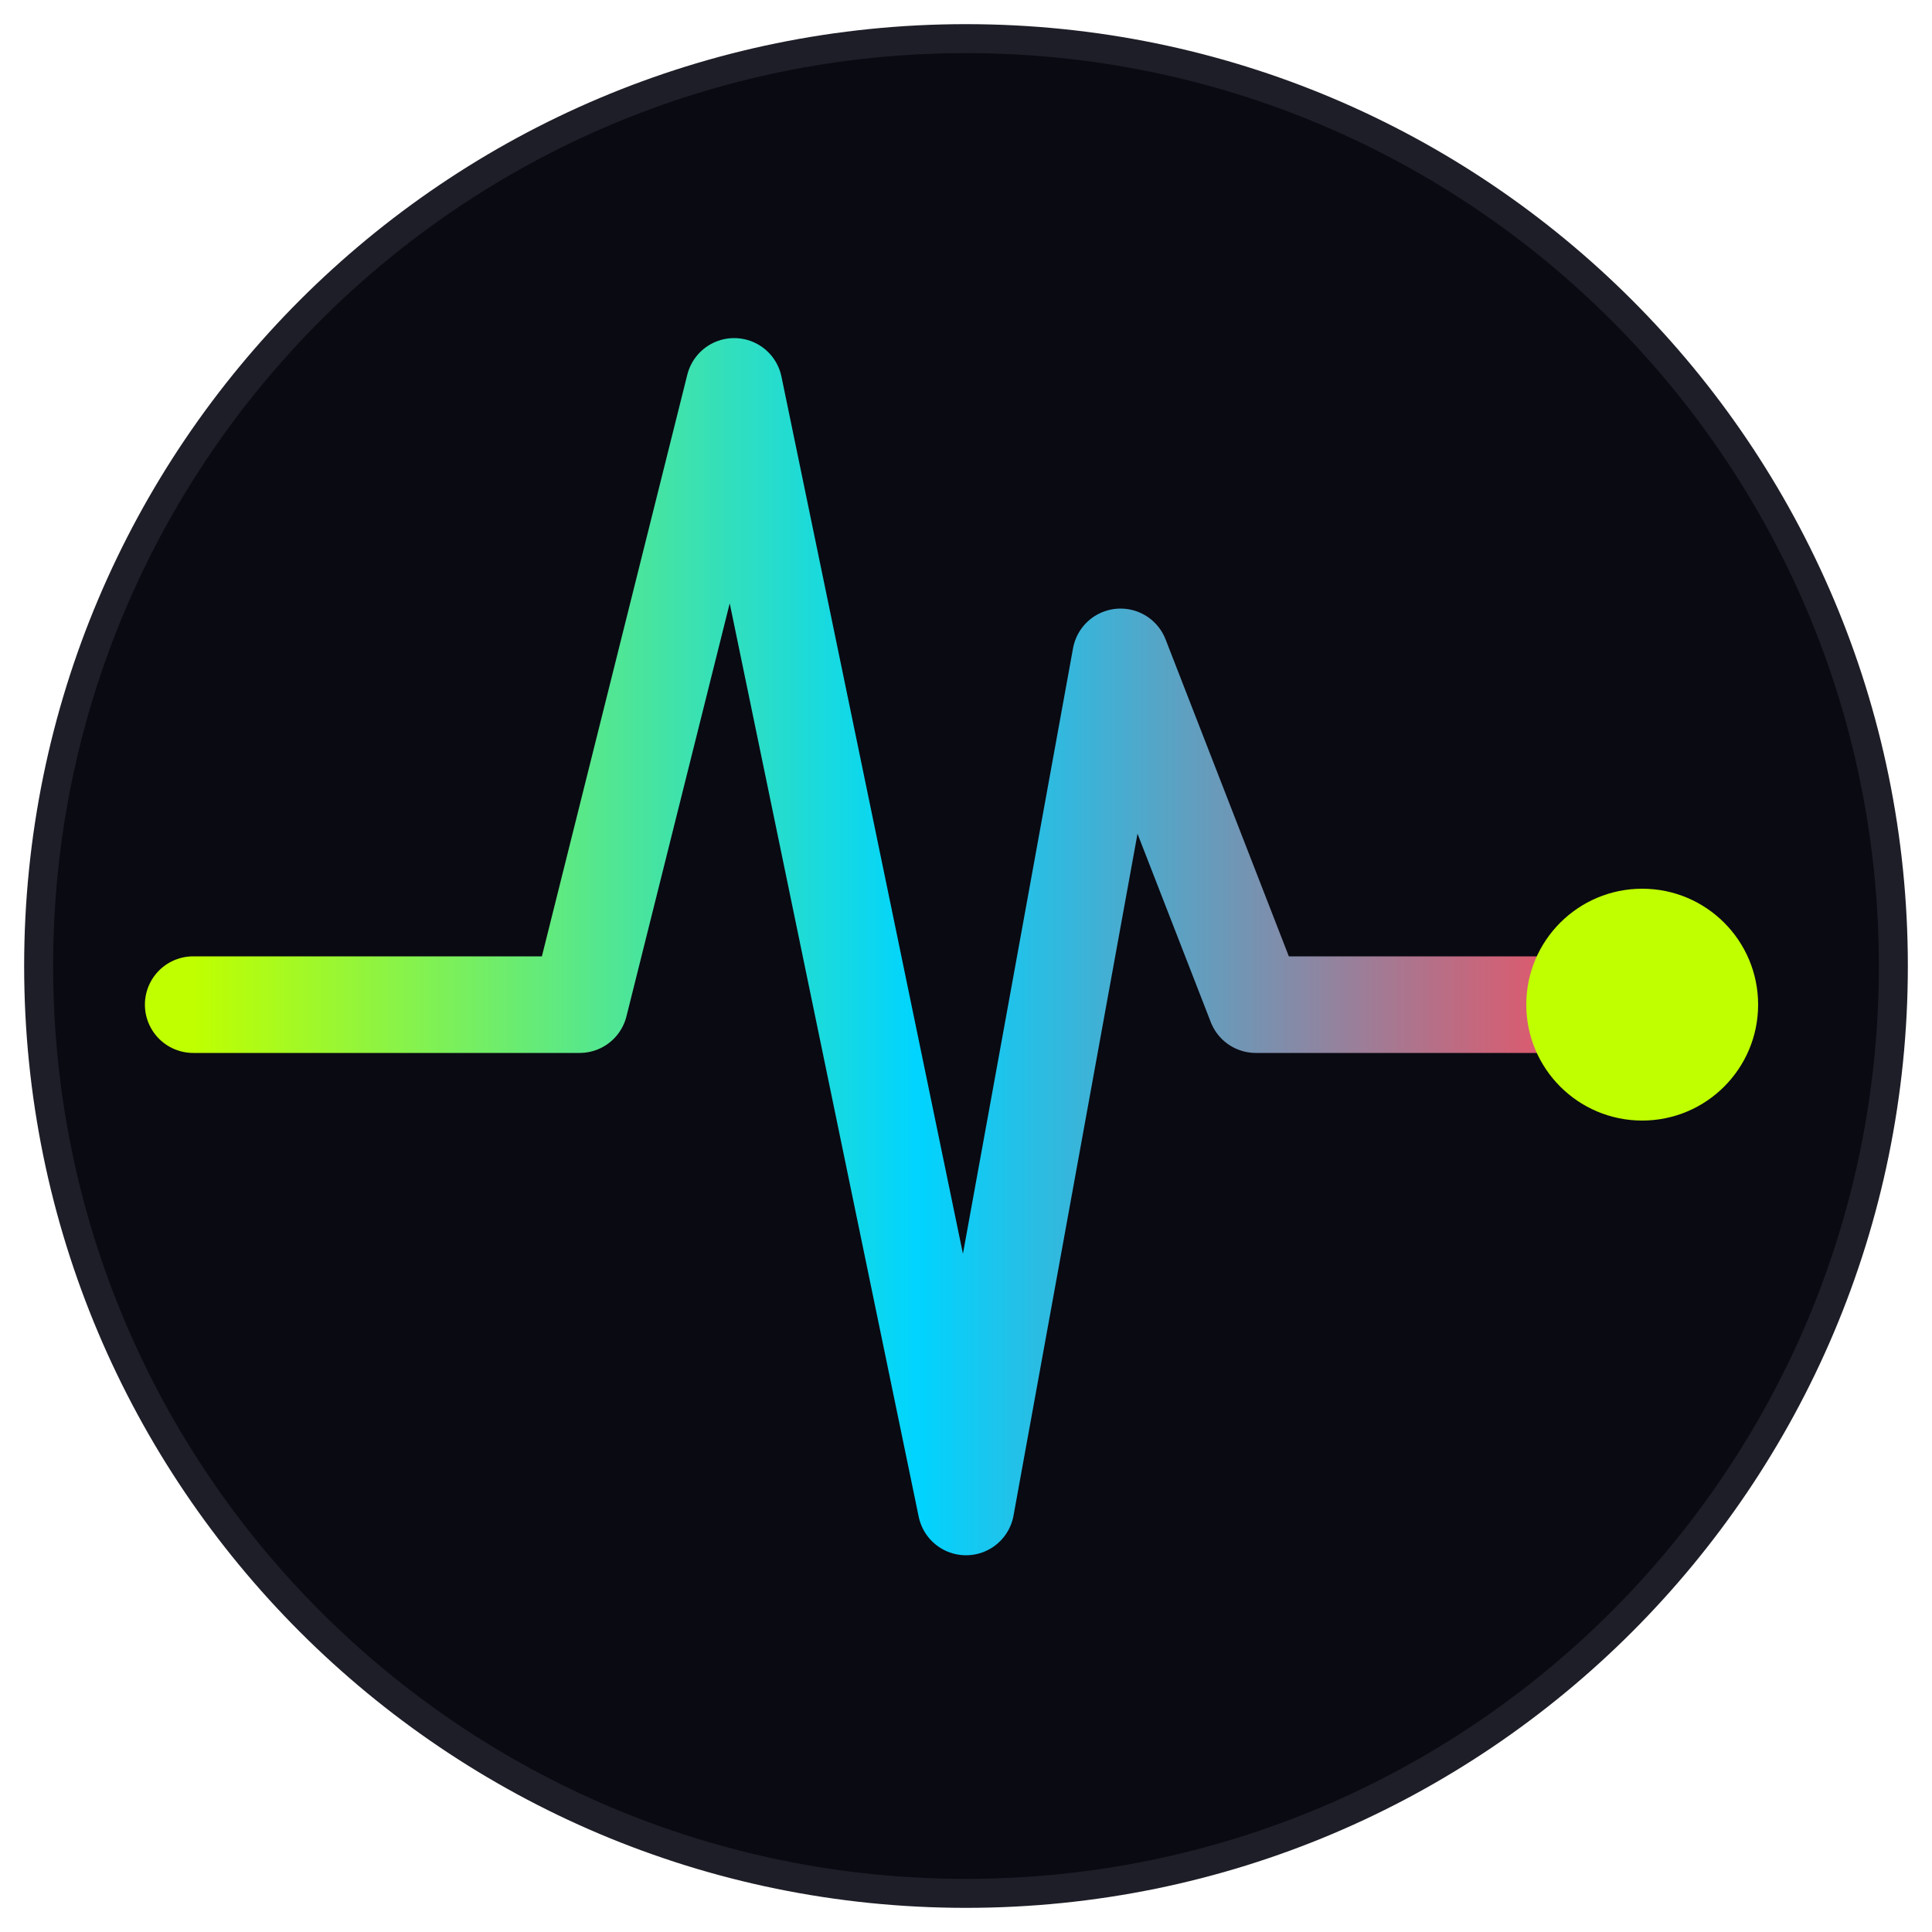
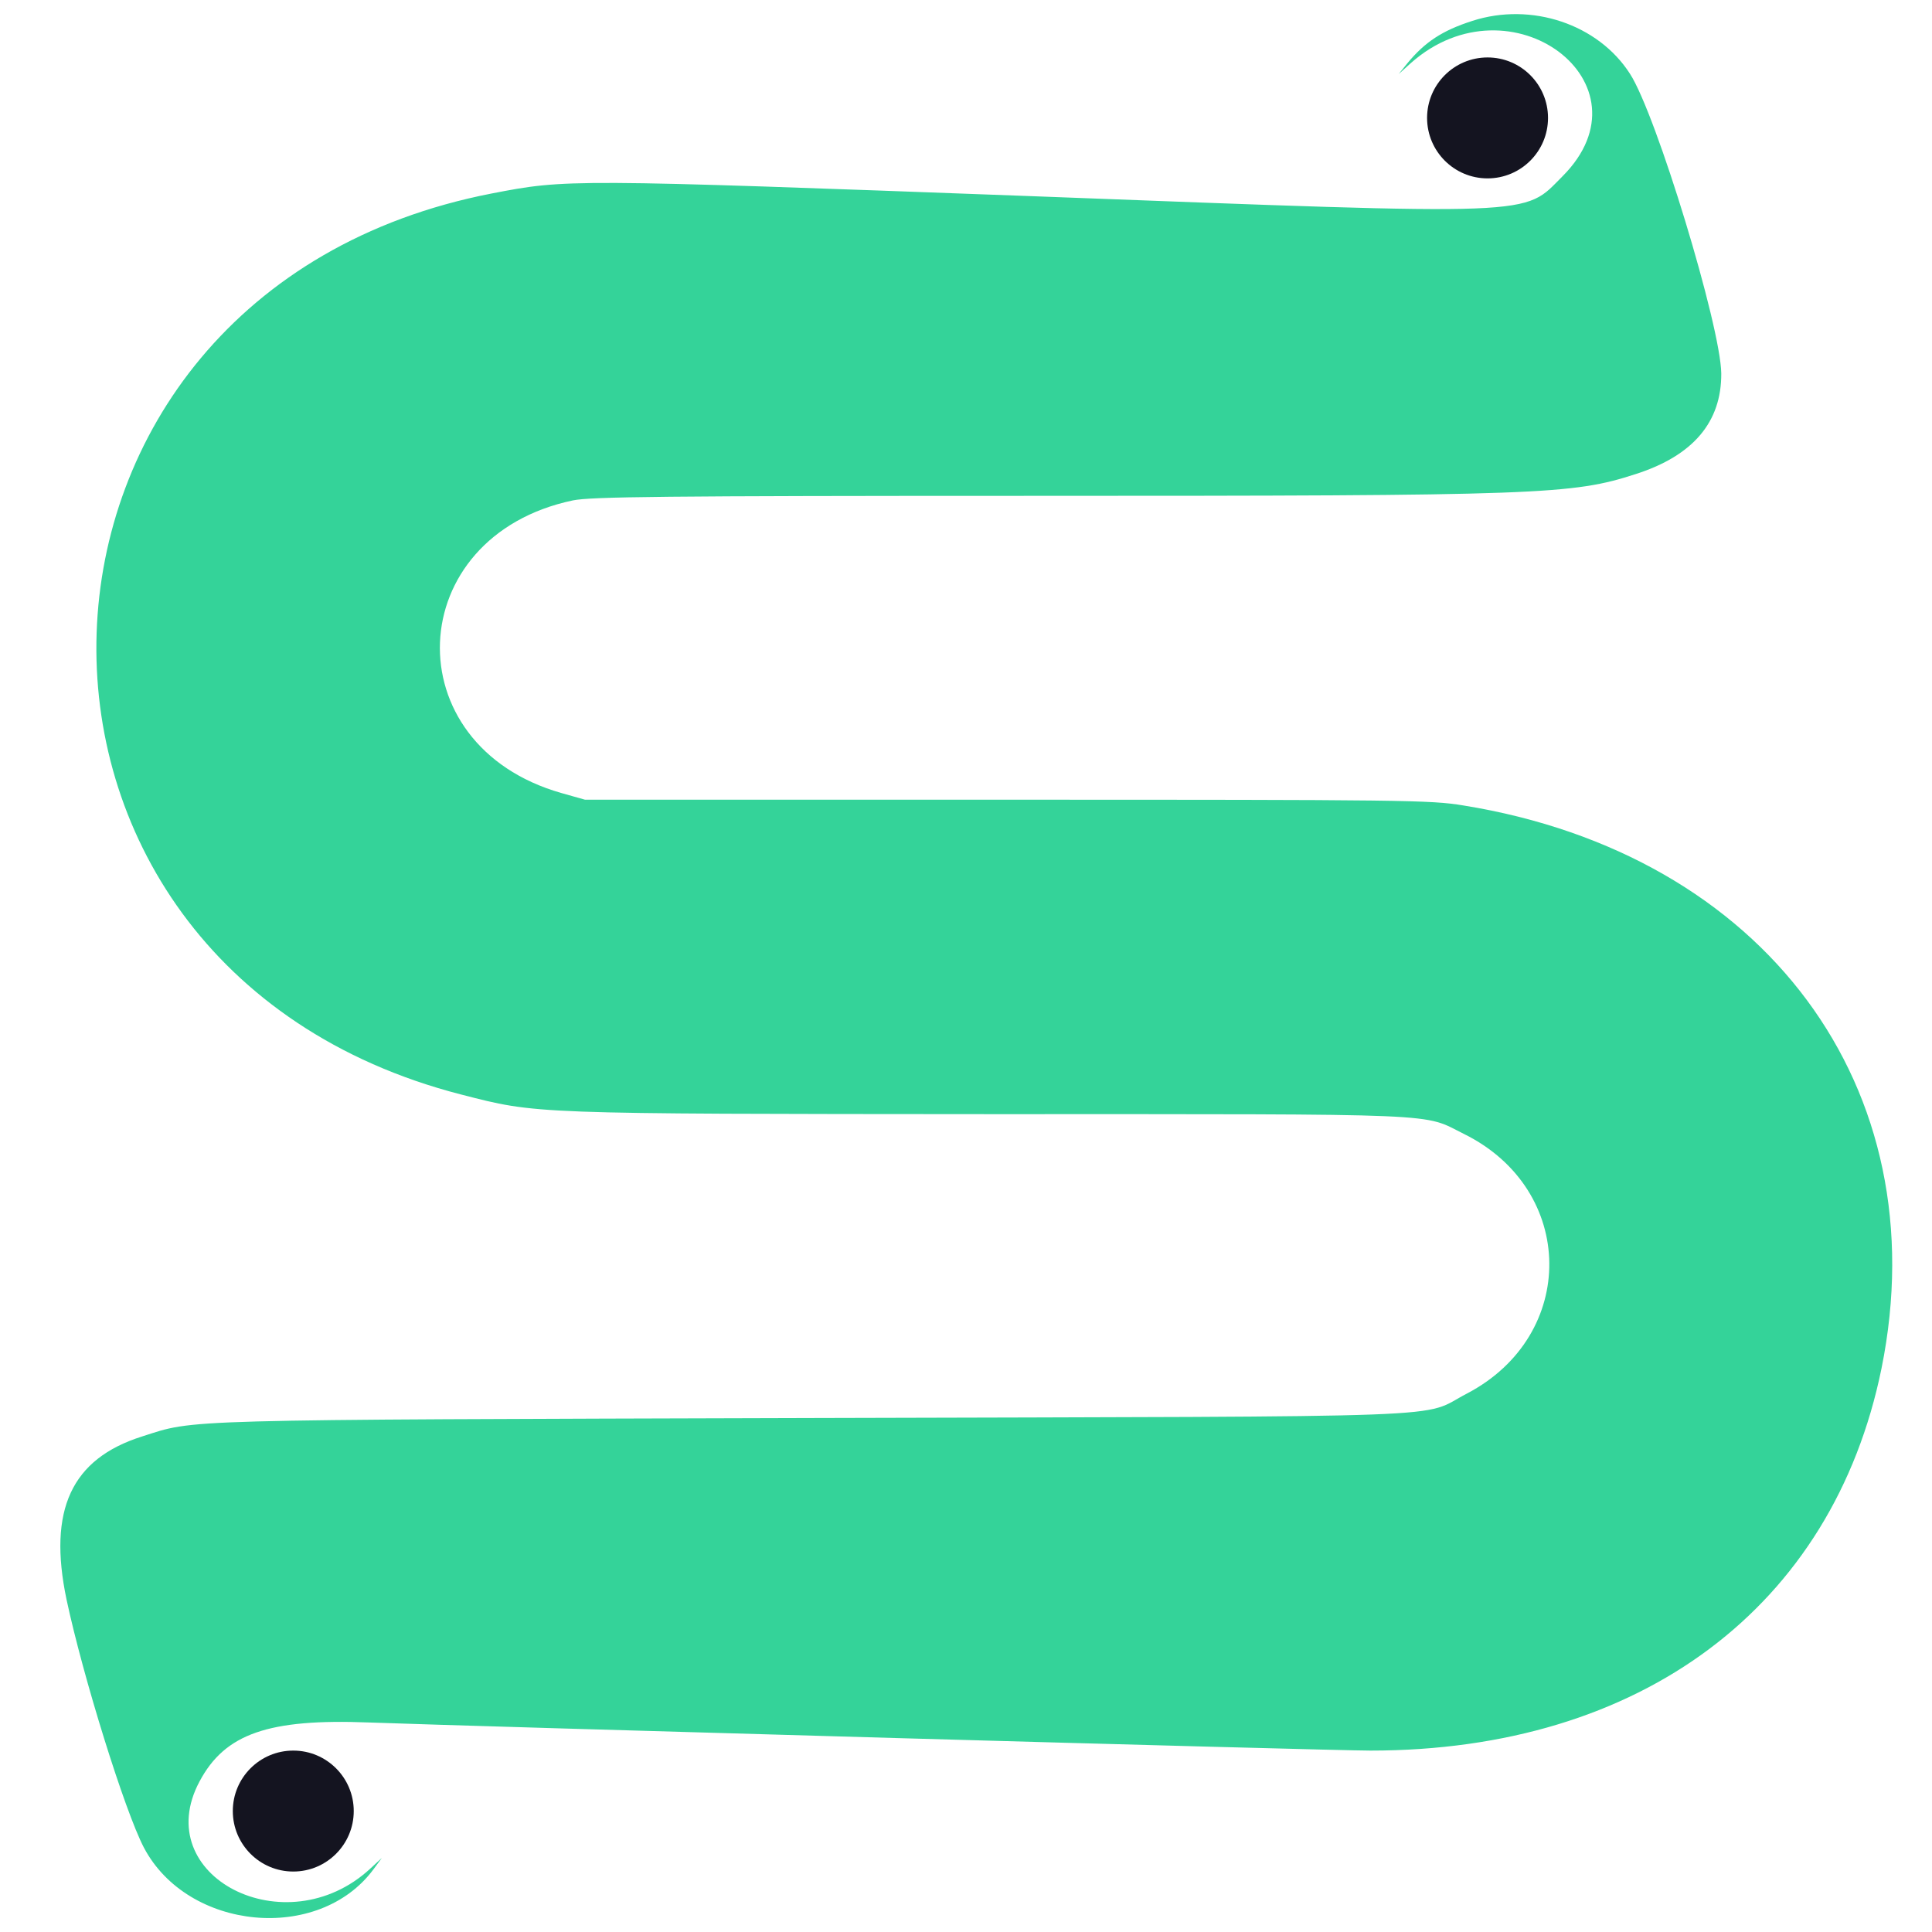
- <svg xmlns="http://www.w3.org/2000/svg" viewBox="0 0 100 100" width="100" height="100">
-   <defs>
-     <linearGradient id="g" x1="0%" y1="0%" x2="100%" y2="0%">
-       <stop offset="0%" stop-color="#bfff00" />
-       <stop offset="50%" stop-color="#00d4ff" />
-       <stop offset="100%" stop-color="#ff4757" />
-     </linearGradient>
-   </defs>
-   <circle cx="50" cy="50" r="48" fill="#0a0a12" />
-   <circle cx="50" cy="50" r="48" fill="none" stroke="#1e1e28" stroke-width="1.5" />
-   <path d="M10 52 L30 52 L38 20 L50 78 L58 34 L65 52 L85 52" fill="none" stroke="url(#g)" stroke-width="5" stroke-linecap="round" stroke-linejoin="round" />
-   <circle cx="85" cy="52" r="6" fill="#bfff00" />
+ <svg xmlns="http://www.w3.org/2000/svg" viewBox="0 0 639 639" width="639" height="639">
+   <g transform="translate(0,639) scale(0.1,-0.1)" fill="#34d399" stroke="none">
+     <path d="M4870 6321 c-100 -32 -157 -70 -215 -140 l-29 -36 41 37 c329 291 807 -68 501 -375 -132 -132 -60 -130 -1750 -66 -1538 57 -1544 57 -1792 9 -1687 -328 -1763 -2552 -101 -2980 253 -65 227 -64 1750 -65 1531 0 1427 4 1568 -66 371 -184 376 -666 9 -858 -160 -83 43 -75 -2157 -81 -2131 -6 -2047 -4 -2225 -61 -234 -74 -312 -243 -250 -539 54 -254 193 -701 256 -821 145 -275 578 -316 759 -72 l28 38 -39 -36 c-279 -257 -732 -25 -564 289 84 158 228 208 560 195 354 -13 3176 -93 3313 -93 895 0 1529 475 1690 1264 188 928 -386 1701 -1383 1862 -108 18 -198 19 -1510 19 l-1395 0 -78 22 c-556 158 -528 849 38 968 60 12 287 15 1525 15 1678 0 1780 4 1990 72 190 61 284 172 283 333 -2 156 -215 857 -302 991 -105 164 -326 238 -521 175z" />
+   </g>
+   <circle cx="492" cy="39" r="20" fill="#141420" />
+   <circle cx="97" cy="599" r="20" fill="#141420" />
</svg>
